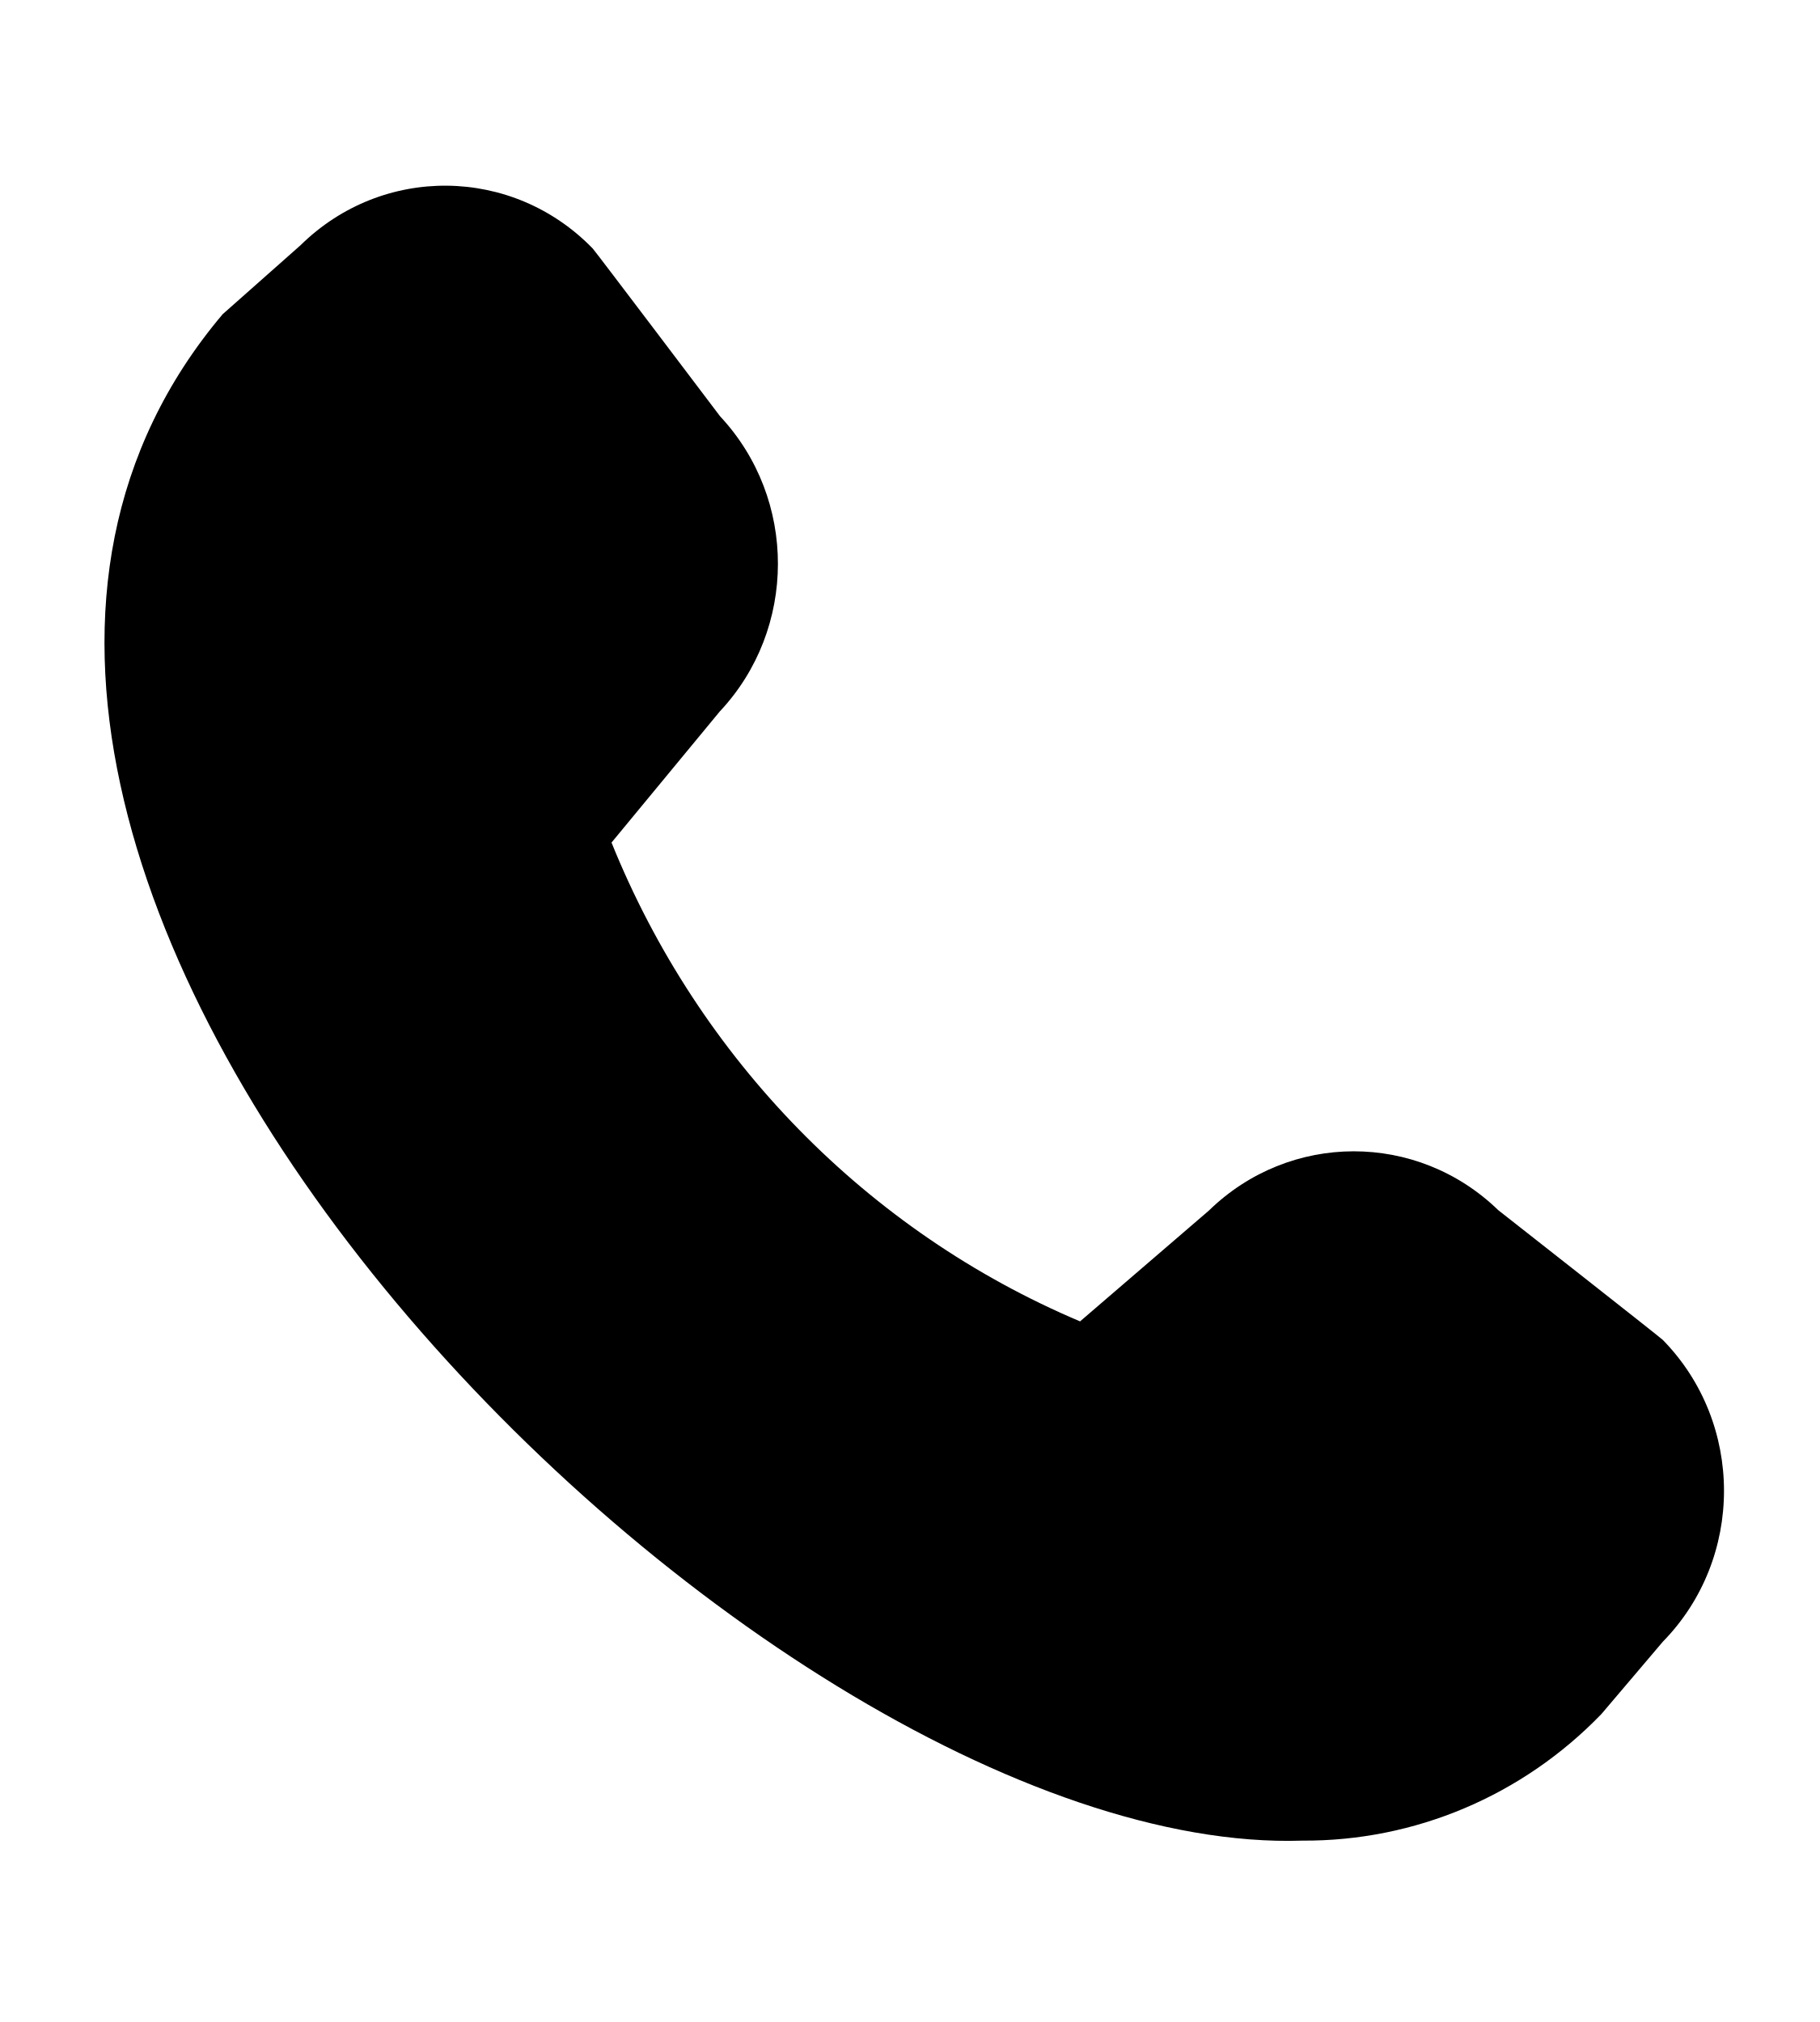
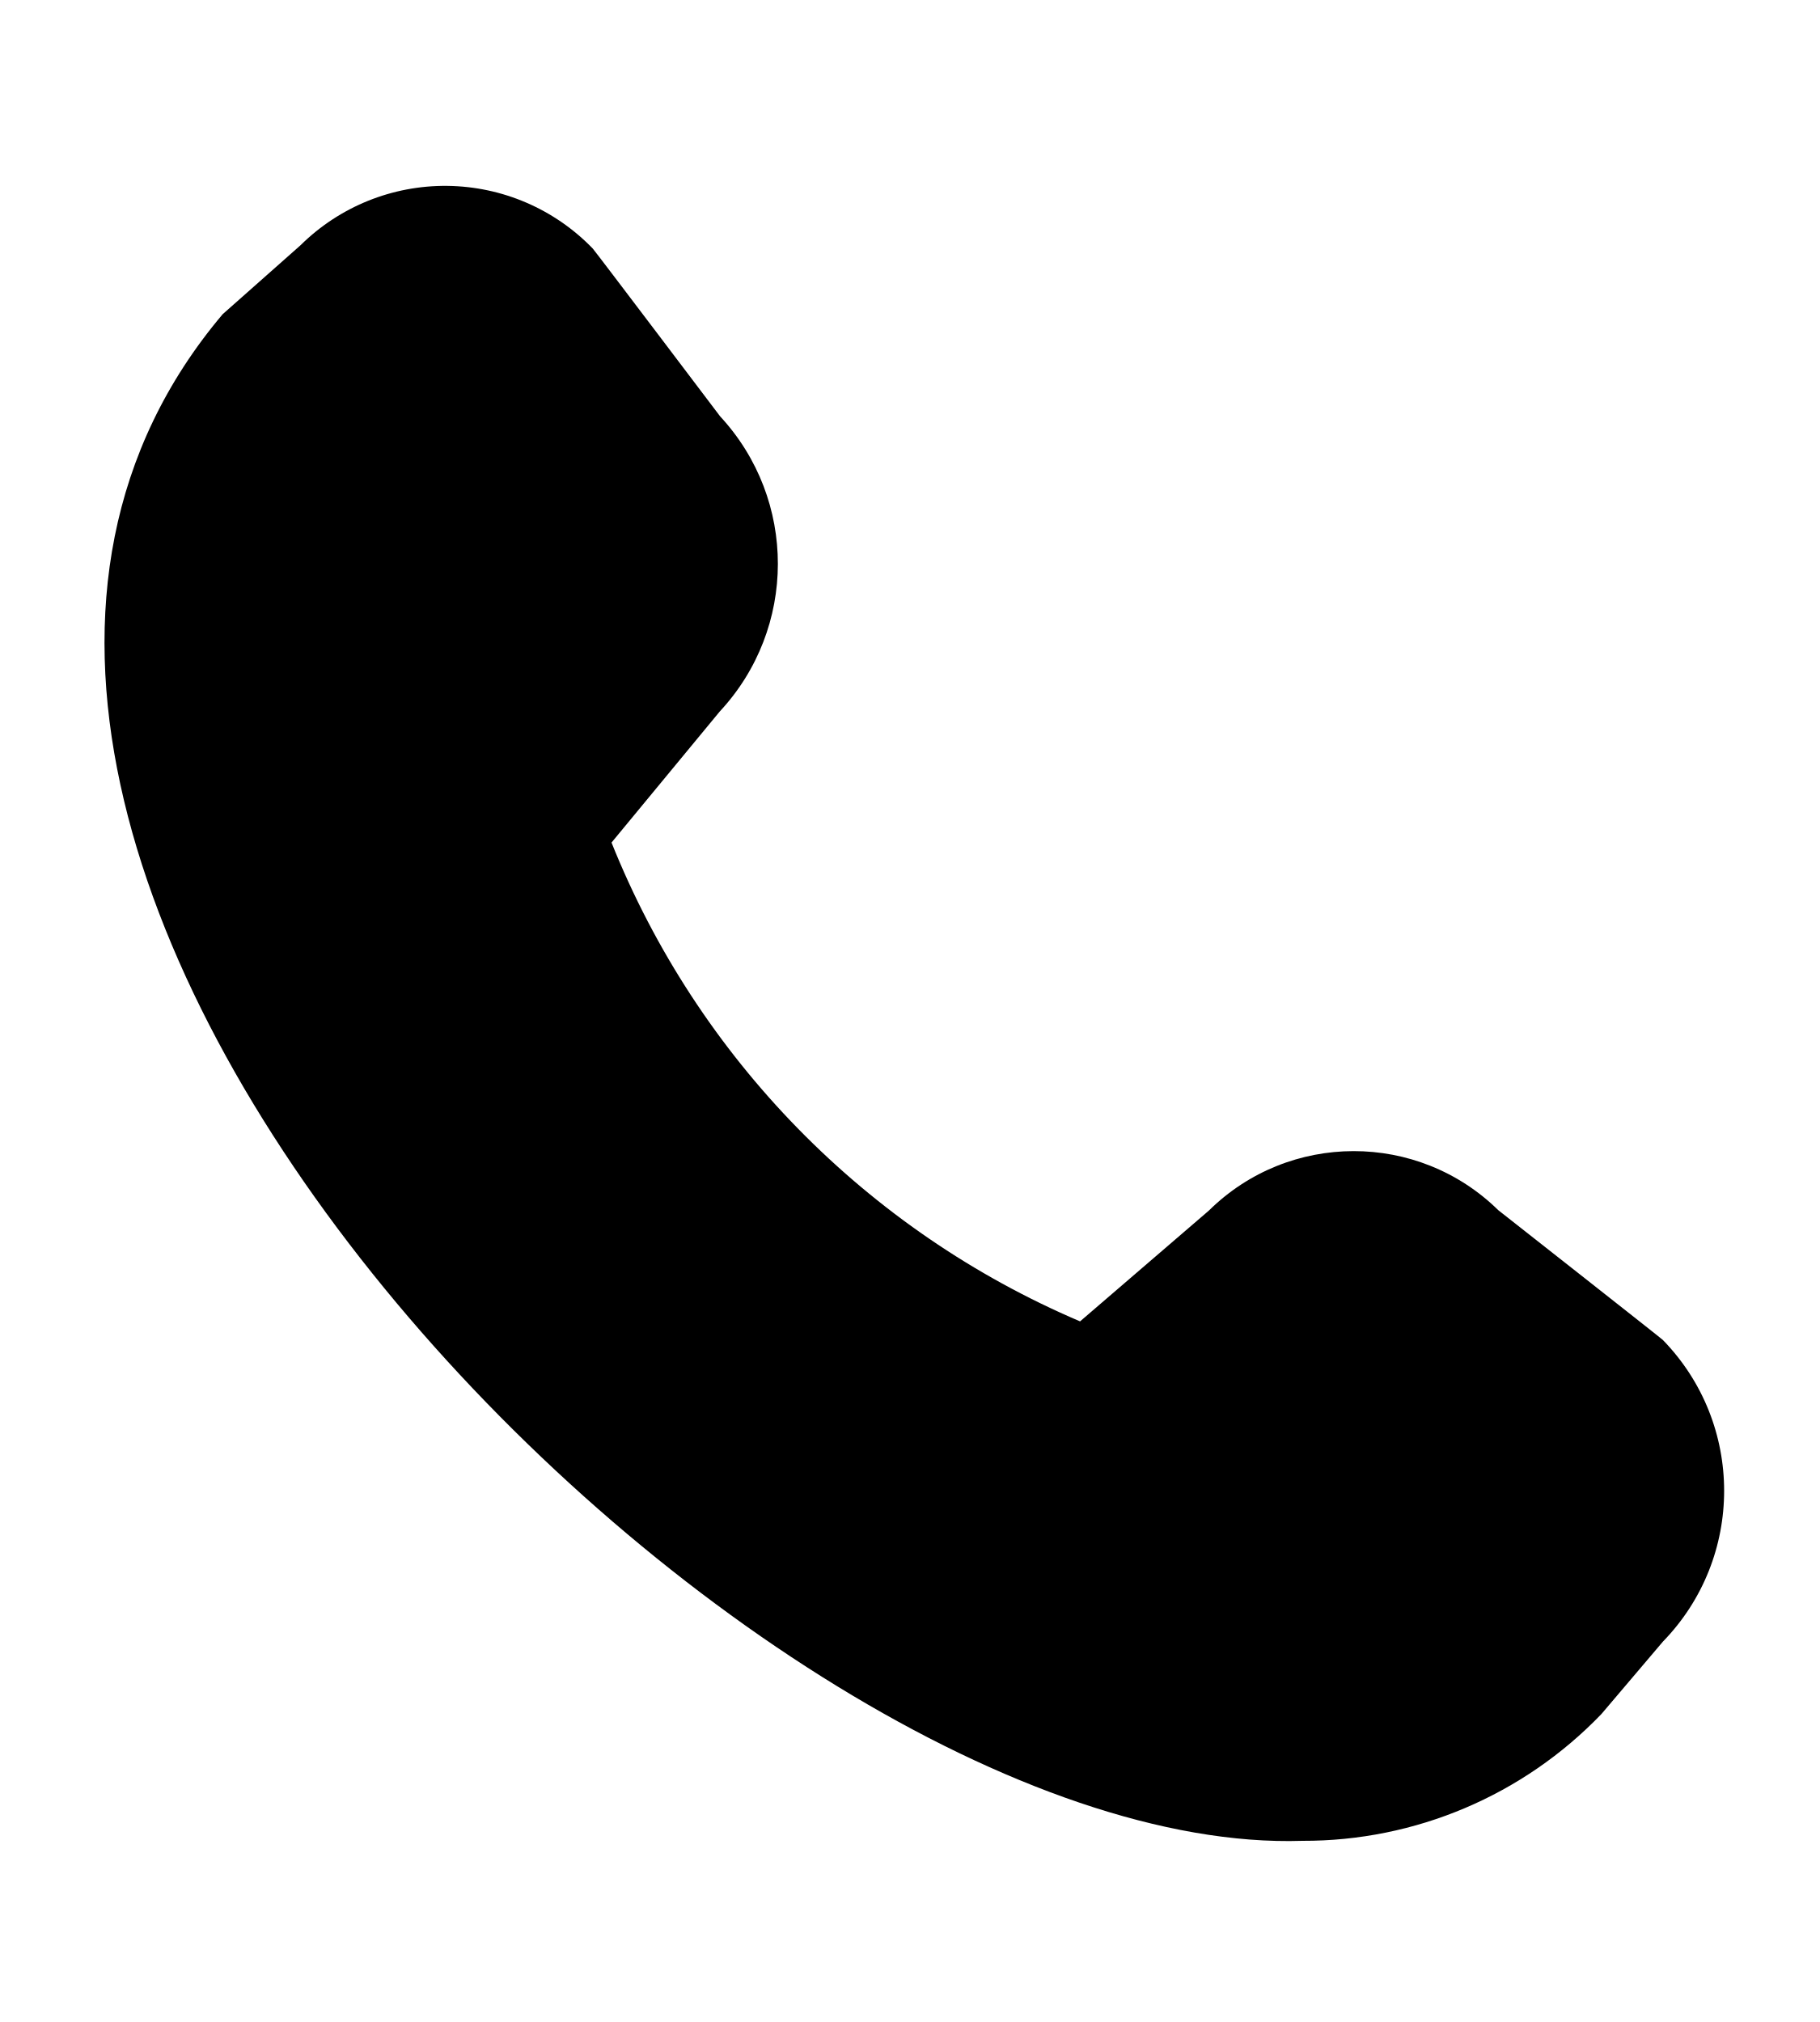
- <svg xmlns="http://www.w3.org/2000/svg" width="9" height="10" viewBox="0 0 9 10" fill="none">
-   <path d="M7.919 8.477L8.223 8.119C8.626 7.707 8.626 7.039 8.223 6.627C8.213 6.616 7.409 5.985 7.409 5.985C7.008 5.596 6.378 5.597 5.978 5.987L5.341 6.535C4.291 6.091 3.457 5.239 3.024 4.167L3.559 3.519C3.942 3.111 3.943 2.468 3.561 2.059C3.561 2.059 2.942 1.24 2.931 1.229C2.535 0.821 1.891 0.814 1.486 1.213L1.101 1.554C-1.169 4.242 3.72 9.192 6.441 9.103C6.997 9.106 7.529 8.881 7.919 8.477V8.477Z" fill="currentColor" />
+ <svg xmlns="http://www.w3.org/2000/svg" width="9" height="10" fill="none" viewBox="0 0 9 10">
+   <path fill="currentColor" d="m7.919 8.477.304-.358a1.07 1.07 0 0 0 0-1.492c-.01-.01-.814-.642-.814-.642a1.02 1.02 0 0 0-1.431.002l-.637.548a4.32 4.32 0 0 1-2.317-2.368l.535-.648a1.073 1.073 0 0 0 .002-1.46s-.62-.82-.63-.83a1.016 1.016 0 0 0-1.445-.016l-.385.341c-2.27 2.688 2.62 7.638 5.34 7.55a2.04 2.04 0 0 0 1.478-.627" />
</svg>
